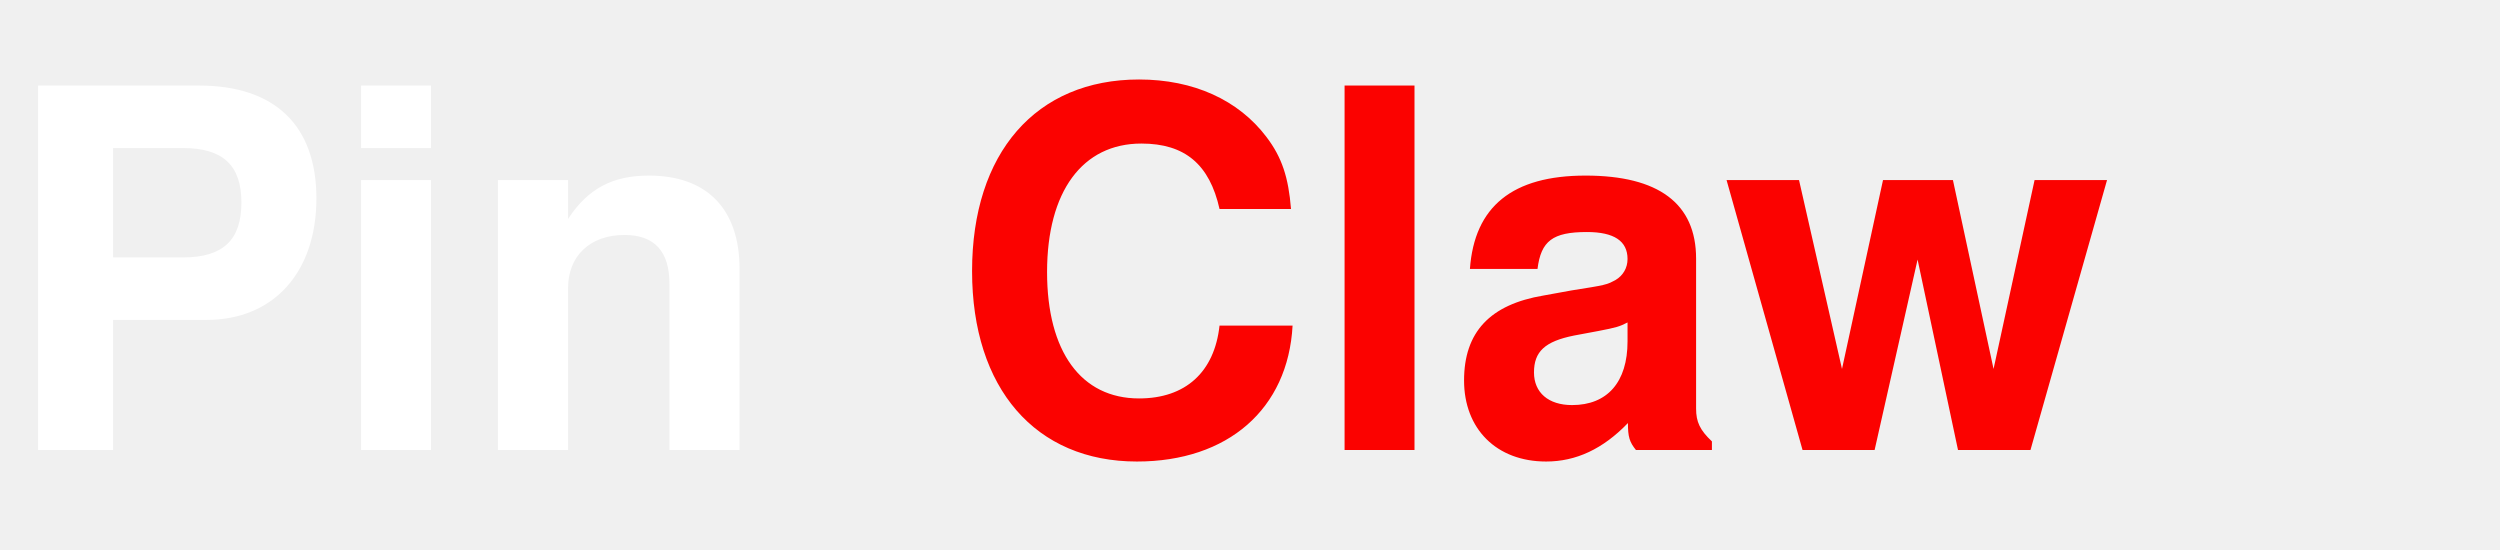
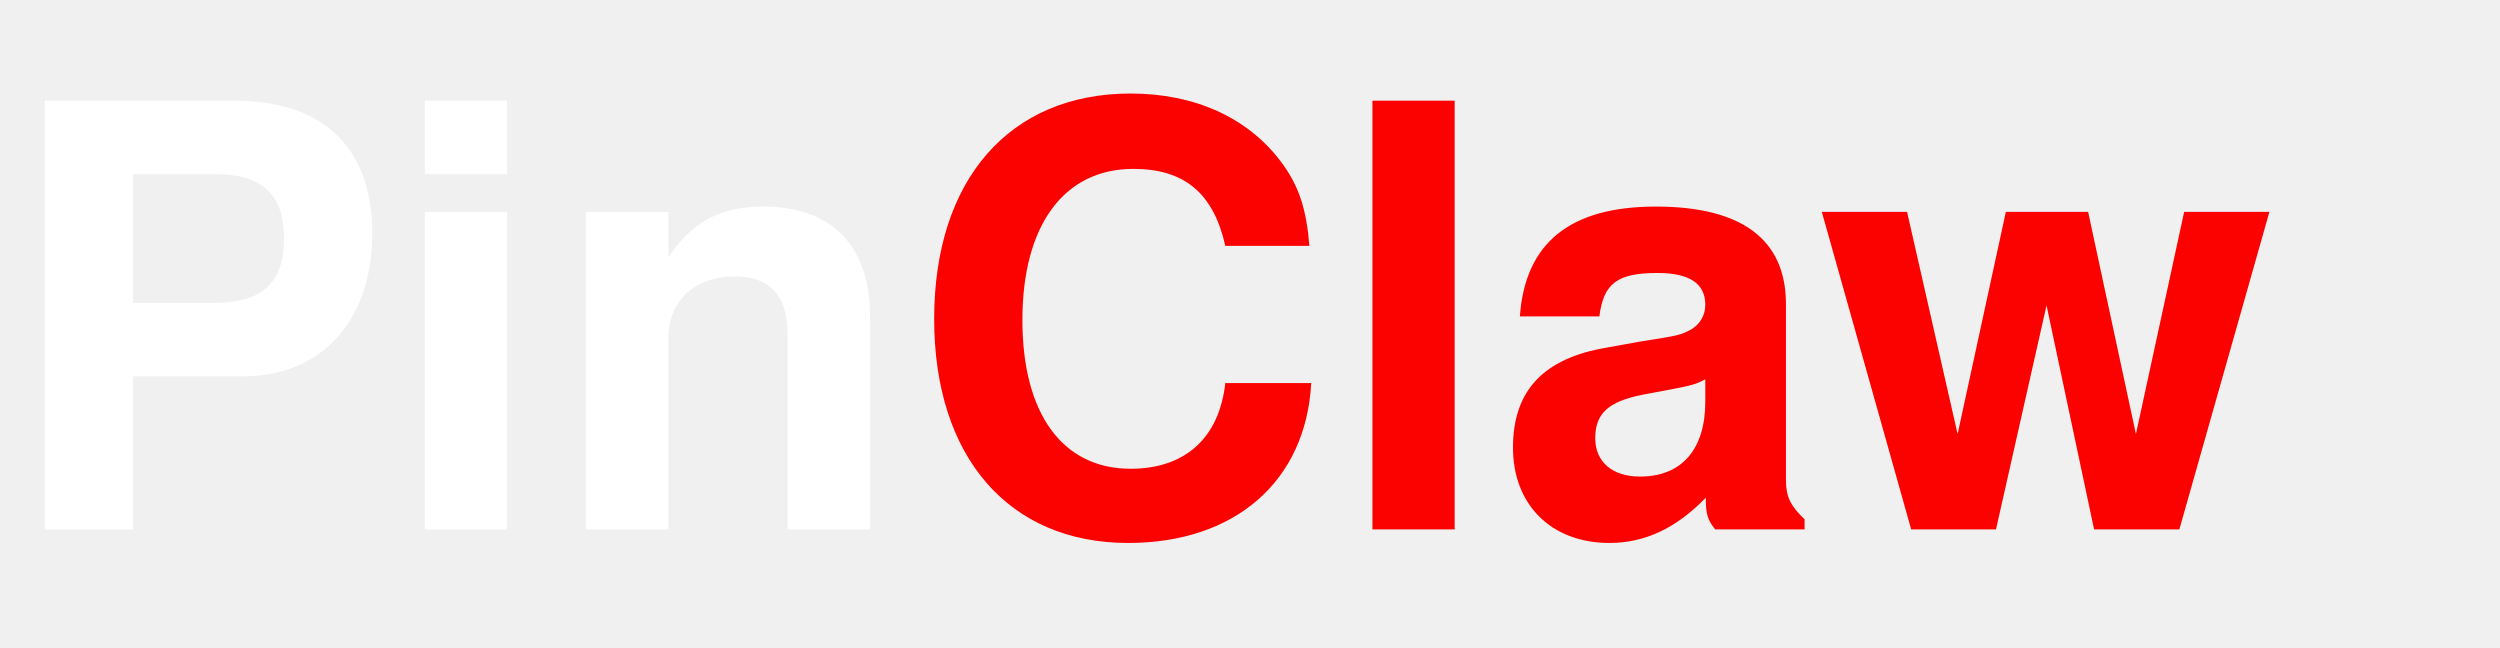
- <svg xmlns="http://www.w3.org/2000/svg" width="200" height="44" viewBox="0 0 200 44">
-   <text x="0" y="36" font-family="'Segoe UI','Helvetica Neue',Helvetica,Arial,sans-serif" font-weight="700" font-size="40" fill="white">Pin</text>
-   <text x="76" y="36" font-family="'Segoe UI','Helvetica Neue',Helvetica,Arial,sans-serif" font-weight="700" font-size="40" fill="#FB0200">Claw</text>
+ <svg xmlns="http://www.w3.org/2000/svg" width="170" height="44" viewBox="0 0 170 44">
+   <text x="0" y="36" font-family="'Segoe UI','Helvetica Neue',Helvetica,Arial,sans-serif" font-weight="700" font-size="40" fill="white">Pin<tspan fill="#FB0200">Claw</tspan>
+   </text>
</svg>
